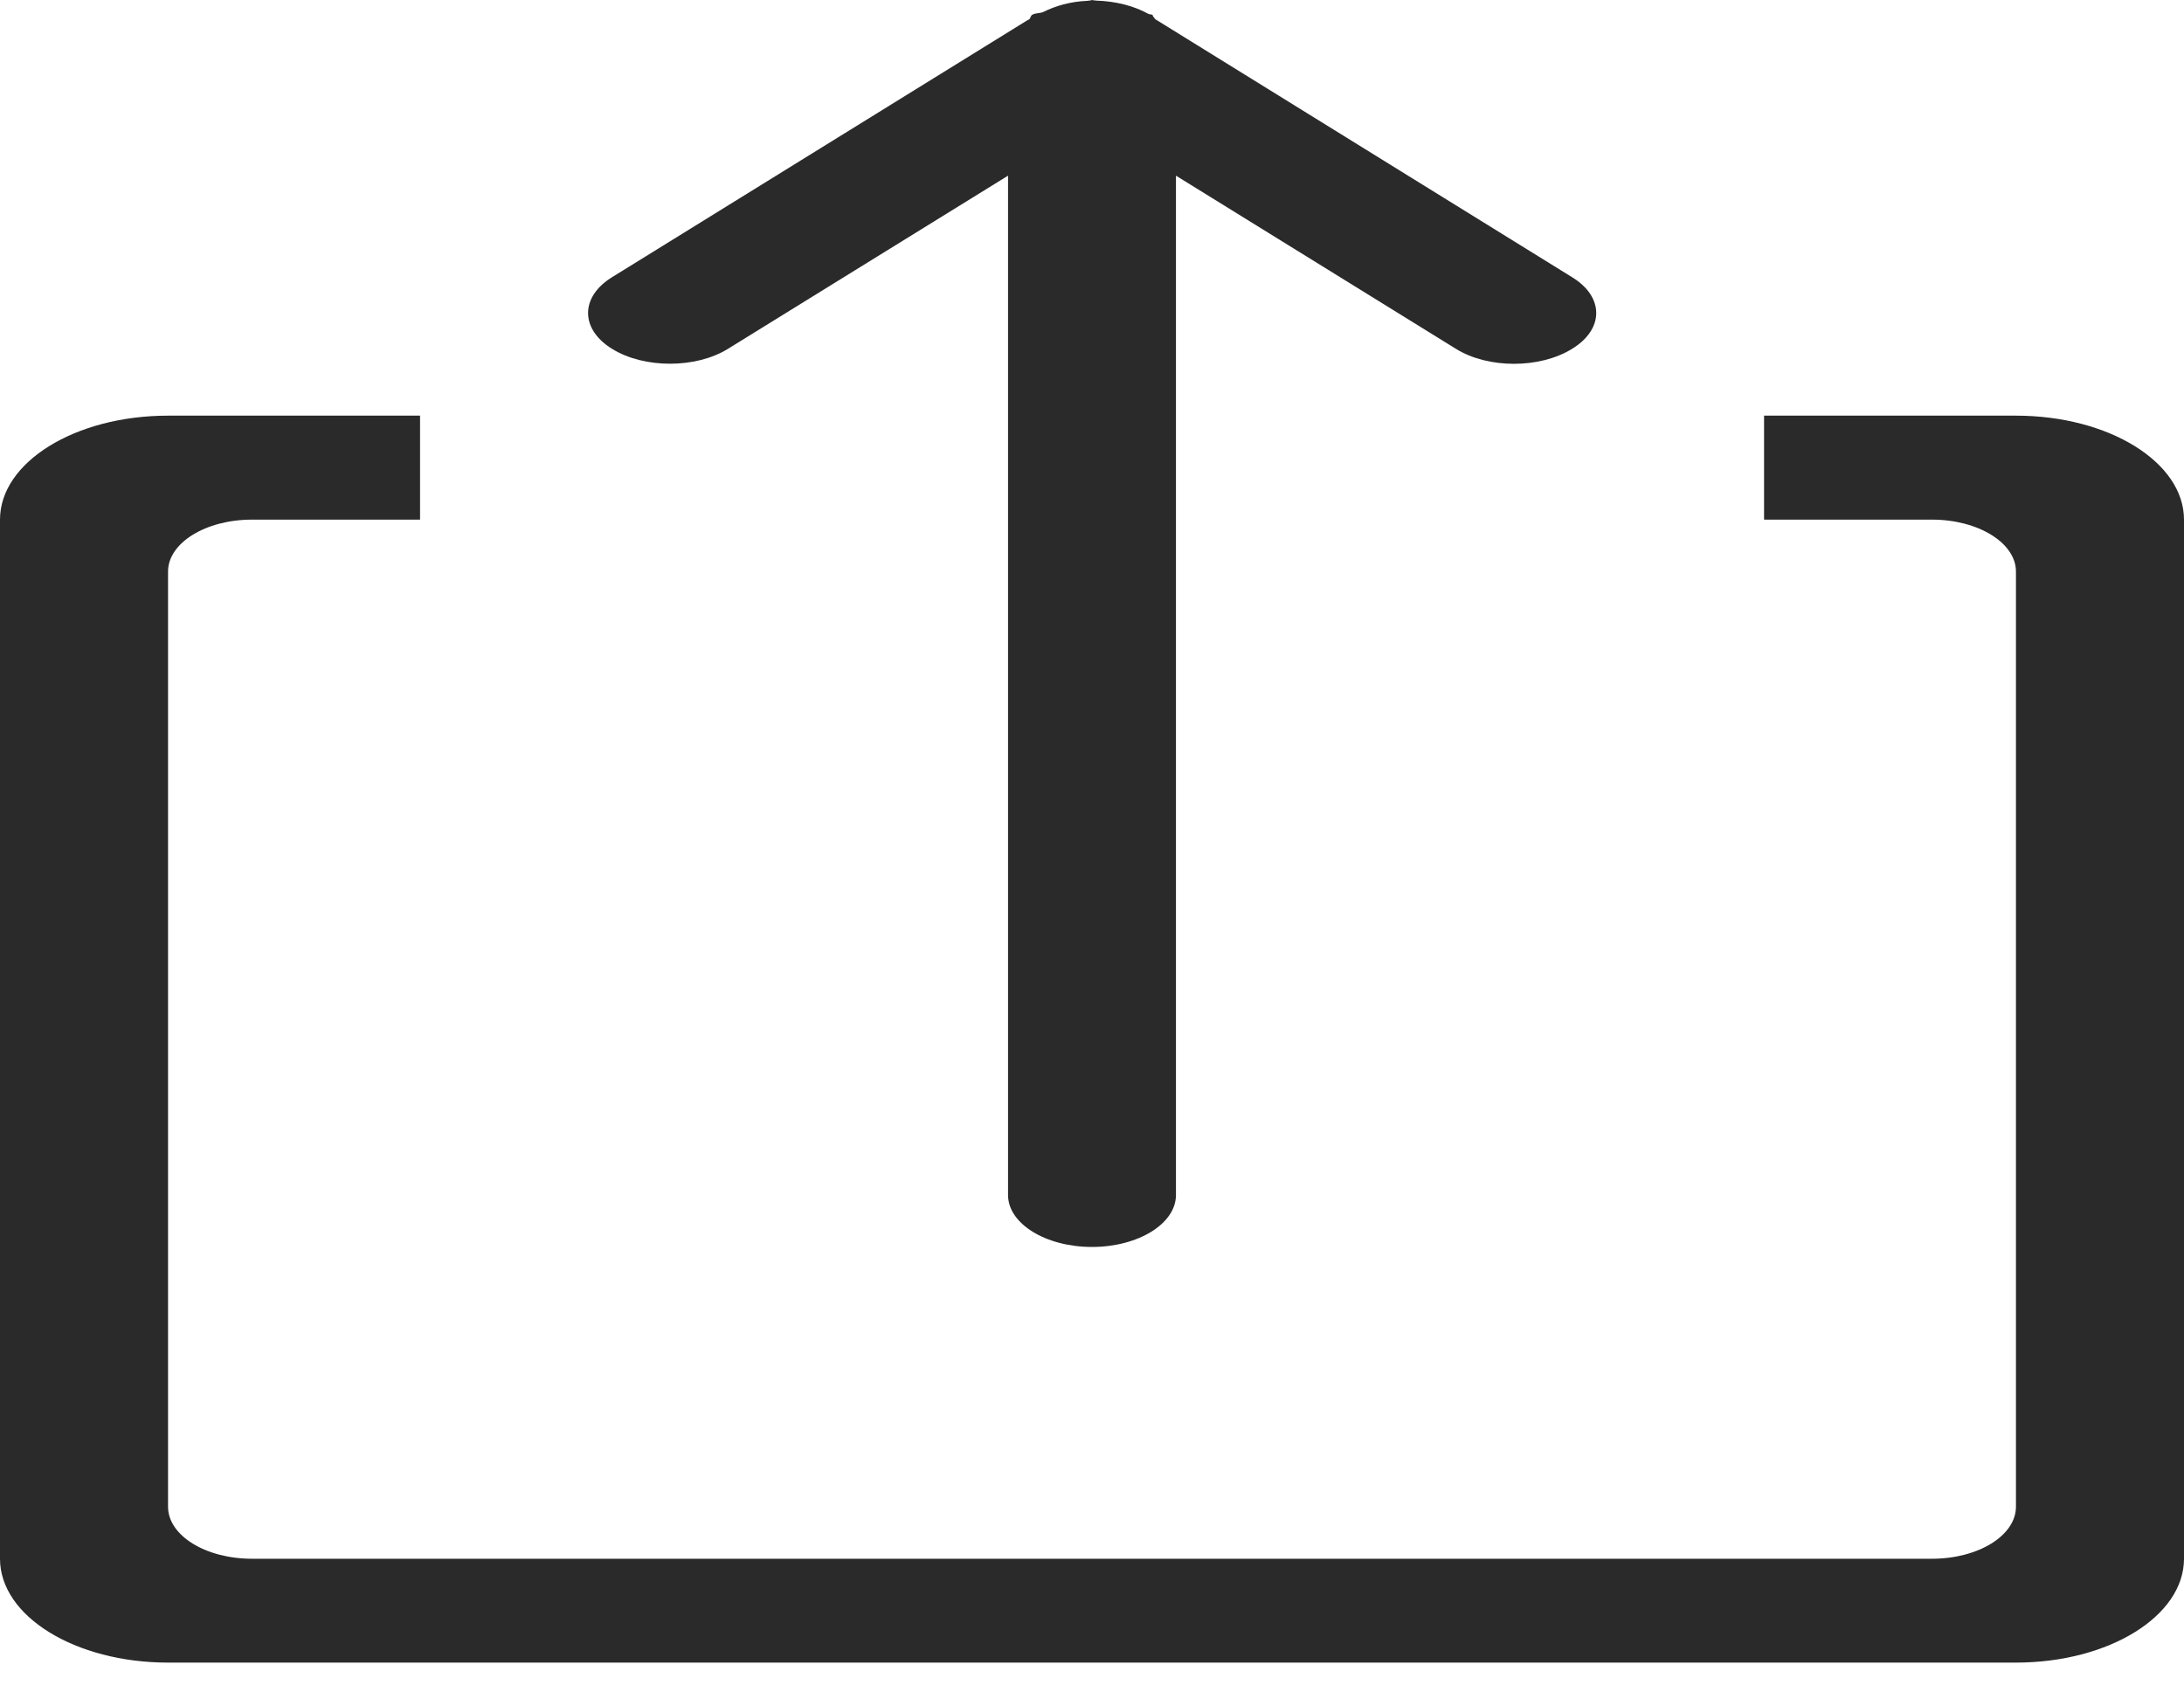
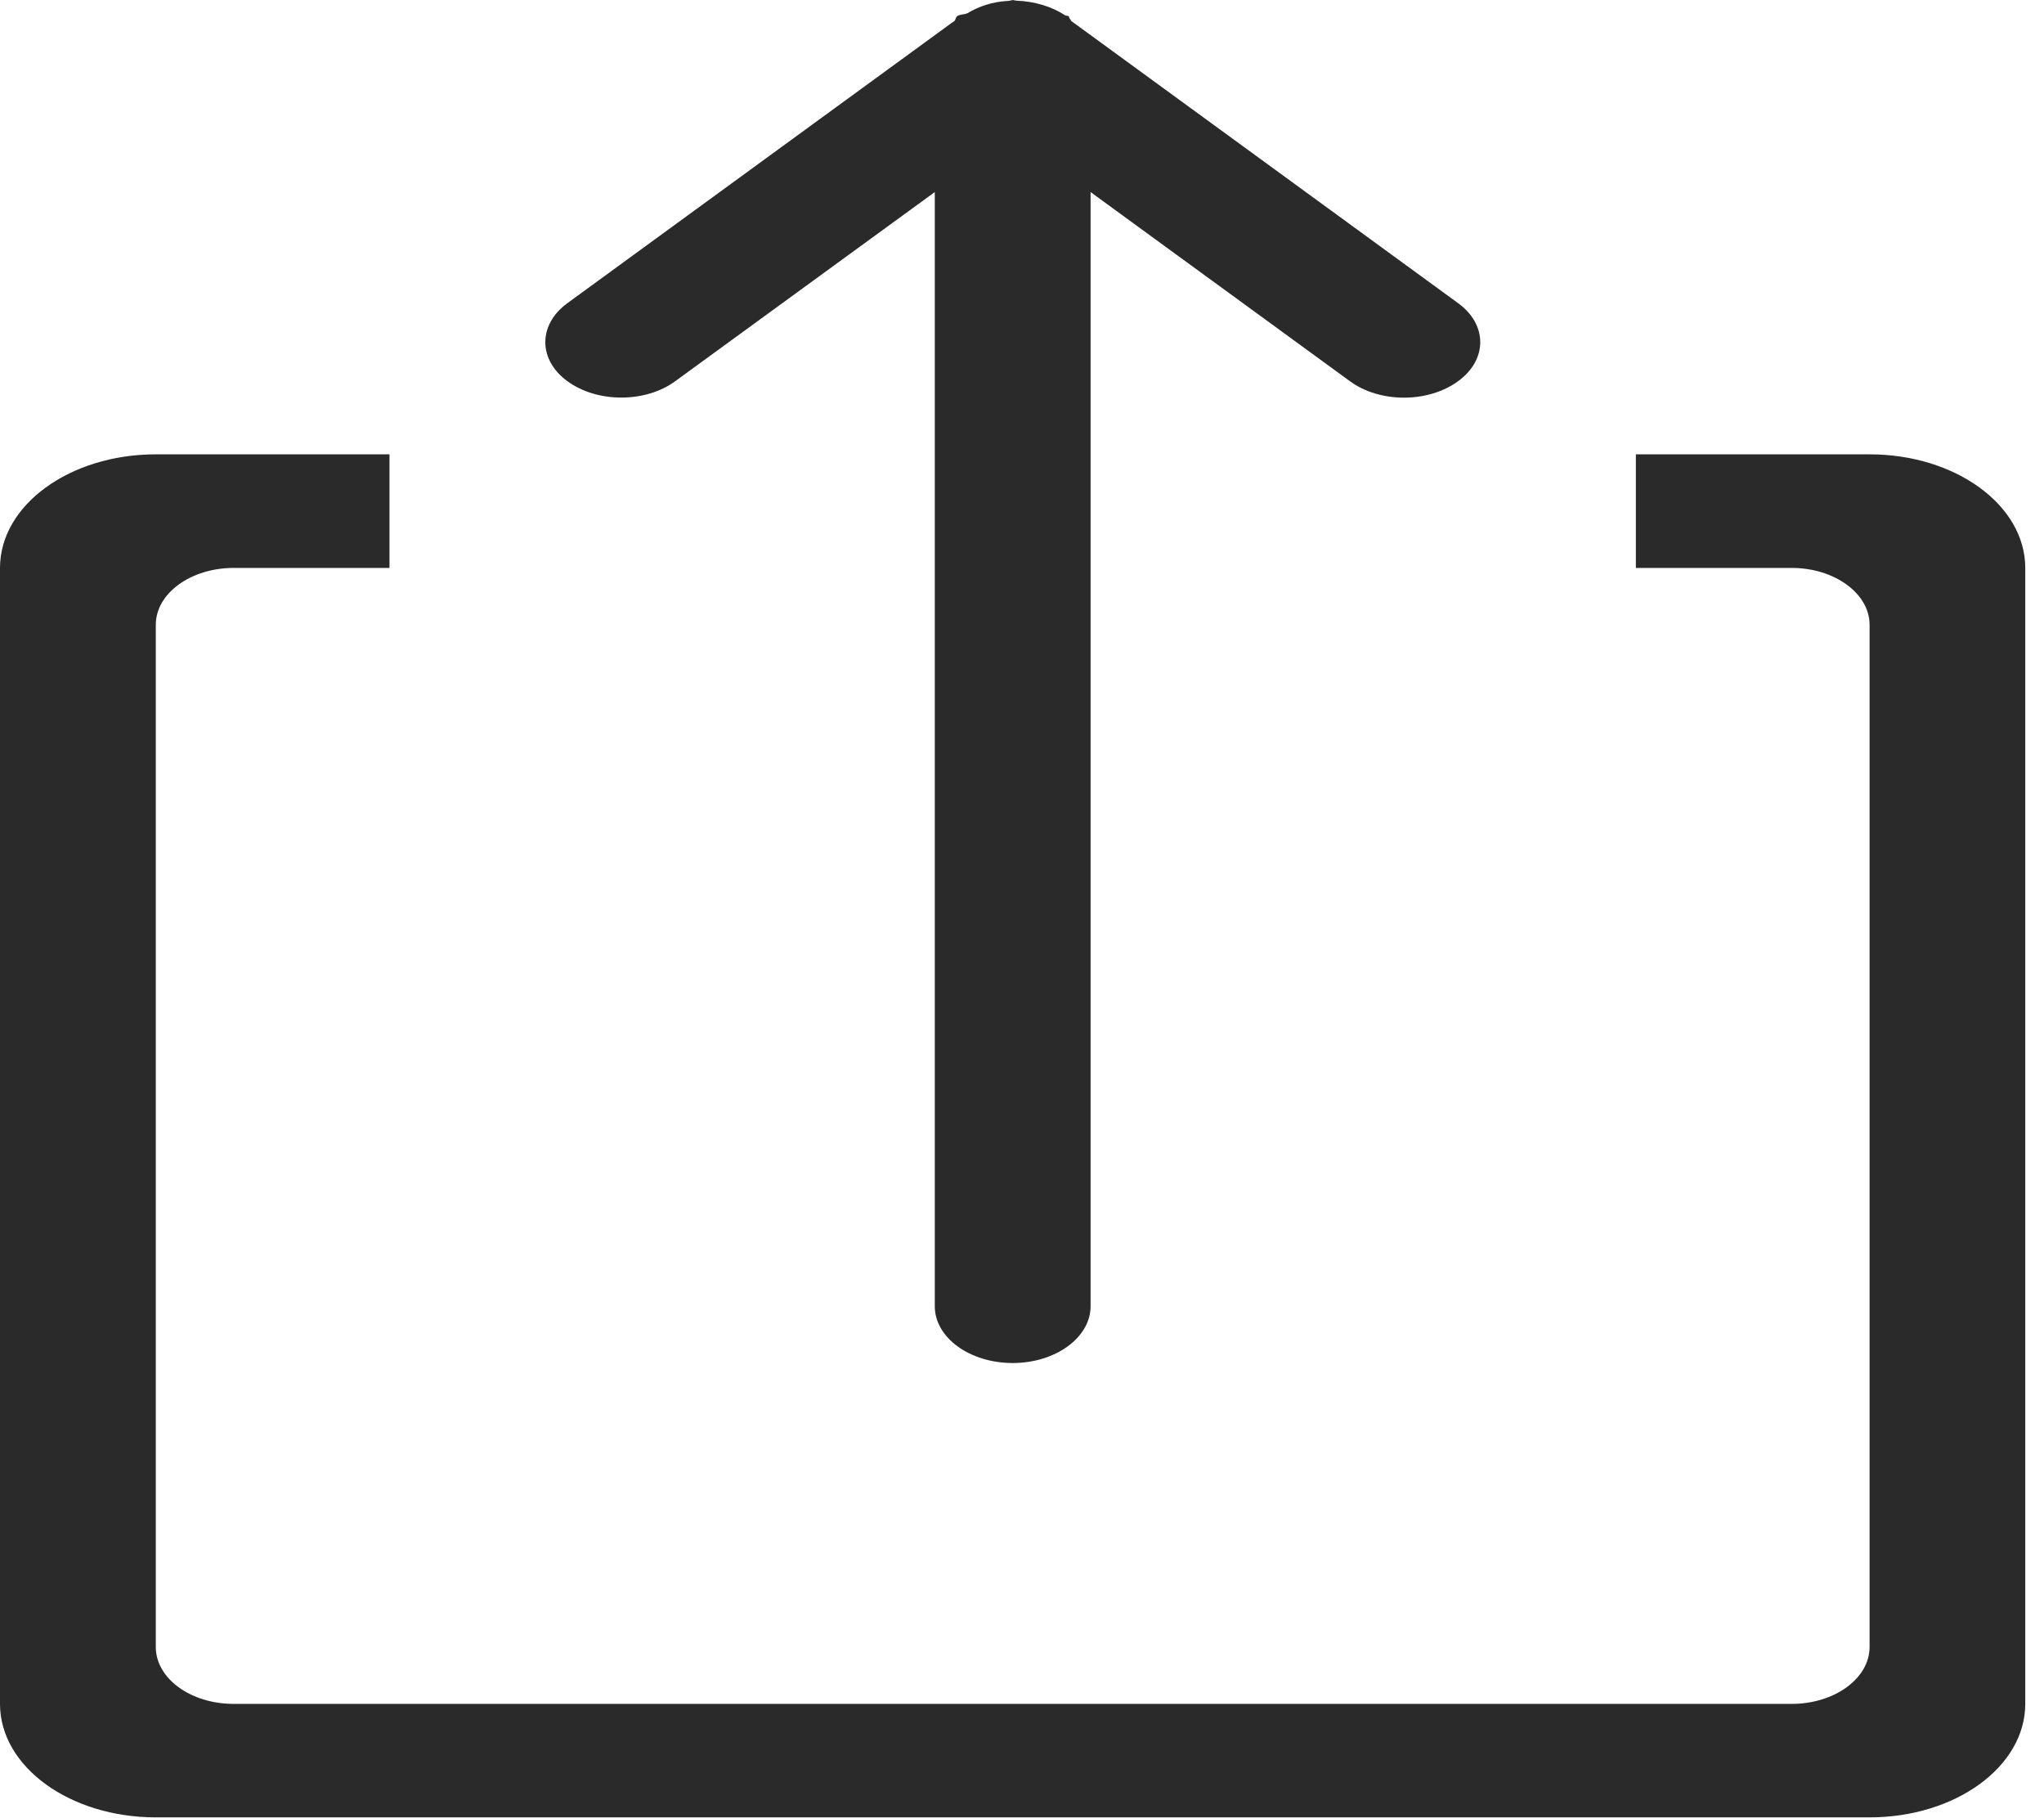
- <svg xmlns="http://www.w3.org/2000/svg" width="18" height="14" viewBox="0 0 18 14" fill="none">
-   <path fill-rule="evenodd" clip-rule="evenodd" d="M16.615 13.704H1.385C0.619 13.704 0 13.321 0 12.848V4.283C0 3.81 0.619 3.426 1.385 3.426H3.462V4.283H2.077C1.695 4.283 1.385 4.475 1.385 4.711V12.419C1.385 12.657 1.695 12.848 2.077 12.848H15.923C16.304 12.848 16.615 12.657 16.615 12.419V4.711C16.615 4.475 16.304 4.283 15.923 4.283H14.539V3.426H16.615C17.38 3.426 18 3.81 18 4.283V12.848C18 13.321 17.38 13.704 16.615 13.704ZM11.999 2.875L9.692 1.448V9.85C9.692 10.086 9.381 10.278 9 10.278C8.618 10.278 8.308 10.086 8.308 9.85V1.448L6 2.875C5.736 3.039 5.307 3.039 5.044 2.875C4.781 2.713 4.781 2.447 5.044 2.285L8.464 0.169C8.468 0.165 8.477 0.164 8.481 0.16C8.496 0.149 8.491 0.133 8.507 0.122C8.533 0.106 8.571 0.111 8.598 0.099C8.701 0.048 8.82 0.013 8.96 0.007C8.971 0.007 8.981 0.003 8.99 0.003C8.995 0.003 8.997 0 9.001 0C9.006 0 9.008 0.002 9.013 0.003C9.021 0.002 9.026 0.005 9.035 0.005C9.199 0.01 9.349 0.05 9.464 0.114C9.473 0.12 9.489 0.117 9.497 0.122C9.505 0.129 9.501 0.139 9.511 0.144C9.516 0.147 9.515 0.154 9.521 0.158L12.957 2.285C13.222 2.447 13.222 2.713 12.957 2.875C12.691 3.04 12.264 3.04 11.999 2.875Z" fill="#2A2A2A" />
+ <svg xmlns="http://www.w3.org/2000/svg" width="18" height="16" viewBox="0 0 18 16" fill="none">
+   <path fill-rule="evenodd" clip-rule="evenodd" d="M16.464 16H1.372C0.613 16 0 15.553 0 15.001V5C0 4.448 0.613 4 1.372 4H3.43V5H2.058C1.679 5 1.372 5.225 1.372 5.5V14.5C1.372 14.777 1.679 15.001 2.058 15.001H15.778C16.155 15.001 16.464 14.777 16.464 14.5V5.5C16.464 5.225 16.155 5 15.778 5H14.406V4H16.464C17.221 4 17.835 4.448 17.835 5V15.001C17.835 15.553 17.221 16 16.464 16ZM11.889 3.357L9.604 1.691V11.5C9.604 11.776 9.295 12 8.918 12C8.539 12 8.232 11.776 8.232 11.5V1.691L5.945 3.357C5.684 3.548 5.259 3.548 4.998 3.357C4.737 3.168 4.737 2.857 4.998 2.668L8.387 0.197C8.391 0.193 8.399 0.191 8.403 0.187C8.418 0.174 8.413 0.155 8.429 0.142C8.455 0.124 8.492 0.13 8.52 0.116C8.621 0.056 8.739 0.015 8.878 0.008C8.889 0.008 8.899 0.003 8.908 0.003C8.912 0.003 8.915 0 8.919 0C8.923 0 8.926 0.002 8.93 0.003C8.938 0.002 8.944 0.006 8.952 0.006C9.115 0.012 9.263 0.059 9.377 0.133C9.387 0.14 9.402 0.137 9.41 0.143C9.419 0.151 9.414 0.162 9.424 0.168C9.43 0.172 9.428 0.18 9.434 0.185L12.839 2.668C13.101 2.857 13.101 3.168 12.839 3.357C12.575 3.549 12.152 3.549 11.889 3.357Z" fill="#2A2A2A" />
</svg>
